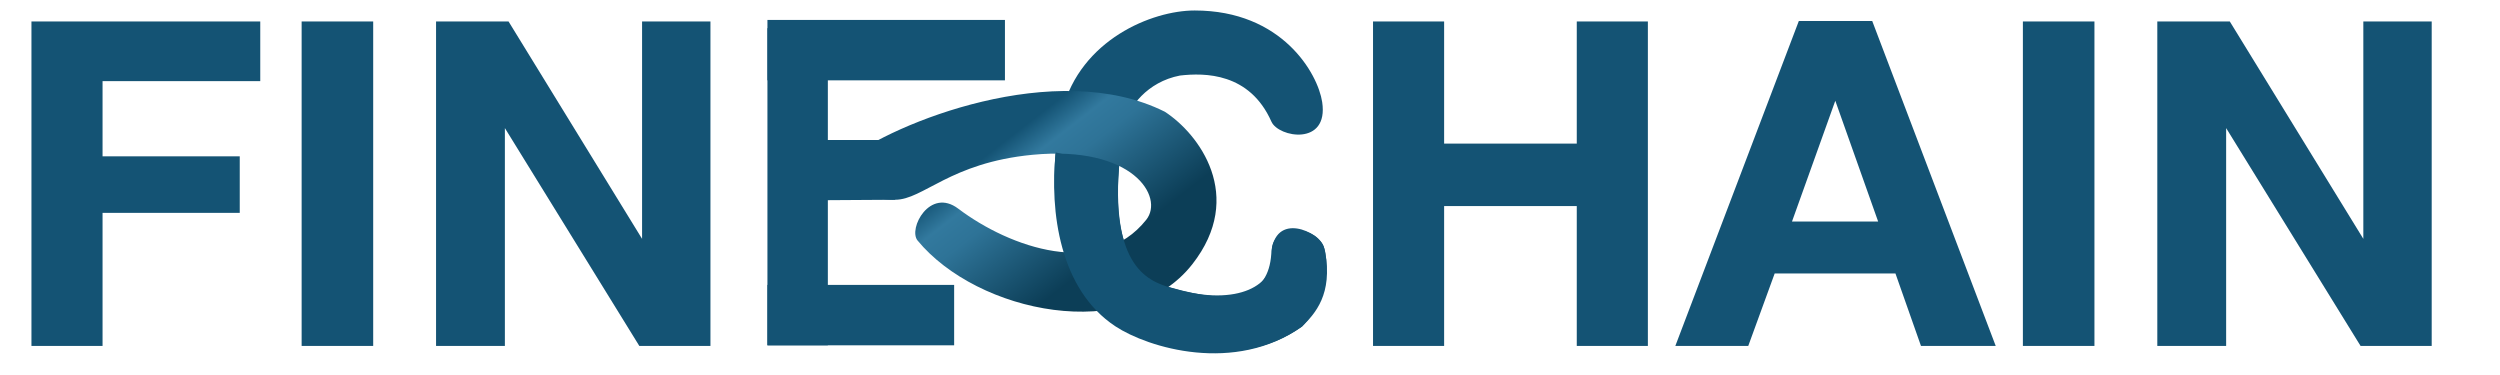
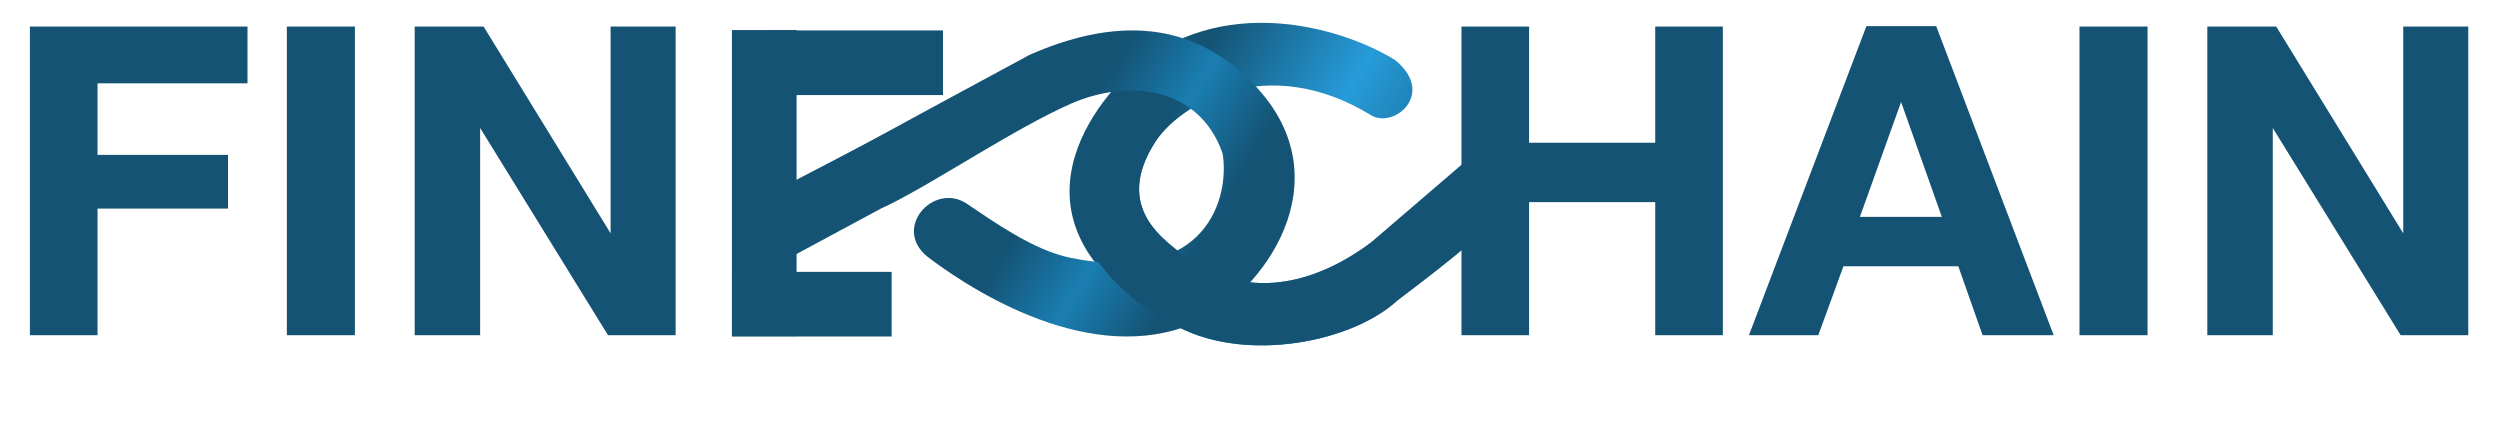
- <svg xmlns="http://www.w3.org/2000/svg" width="1821" height="273" viewBox="0 0 1821 273" fill="none">
-   <path d="M189.572 15.616V59.108H74.7V113.888H174.632V155.056H74.7V252H22.908V15.616H189.572ZM271.833 15.616V252H219.709V15.616H271.833ZM317.623 252V15.616H370.411L467.687 173.98V15.616H517.487V252H465.695L367.755 93.304V252H317.623ZM1200.31 15.616V252H1148.52V150.076H1051.9V252H1000.11V15.616H1051.9V104.592H1148.52V15.616H1200.31ZM1363.72 15.284L1453.69 252H1399.25L1380.65 199.212H1292.67L1273.42 252H1220.3L1310.27 15.284H1363.72ZM1368.04 161.364L1336.83 73.384L1305.29 161.364H1368.04ZM1525.59 15.616V252H1473.47V15.616H1525.59ZM1571.38 252V15.616H1624.17L1721.45 173.98V15.616H1771.25V252H1719.46L1621.52 93.304V252H1571.38Z" fill="#145374" />
-   <path d="M926.09 88.579C910.216 52.83 877.422 52.987 859.516 55.019C835.367 59.643 822.11 78.4 819.64 89.766C800.967 190.282 835.15 204.43 853.016 209.519C898.695 222.531 923.836 216.689 926 185C928.164 153.311 961.281 168.913 964.345 180.019C971.197 204.853 957.964 228.413 948.371 237.868C899.4 272.656 836.576 249.948 812.797 234.286C763.579 201.868 763.044 121.85 773.818 80.322C787.146 28.952 839.015 7.641 870.208 7.64C934.015 7.639 959.948 53.702 963.074 74.299C967.977 106.599 931.256 100.214 926.09 88.579Z" fill="#145374" />
-   <path d="M848.429 81.374C769.05 41.664 650.411 89.868 617.017 116.259C622.52 140.26 631.5 145.5 652 145.5C672.5 145.5 691.881 118.536 752.021 112.759C825.3 105.719 848.068 143.488 834.952 160.046C800.801 203.159 735.76 180.507 698 152C677.231 136.32 661.352 166.688 668.352 175.184C711.948 228.09 822.496 251.214 868.504 192.443C907.403 142.754 873.182 97.367 848.429 81.374Z" fill="url(#paint0_linear_197_588)" />
-   <path d="M948.372 237.869C899.401 272.656 836.233 253.356 812.454 237.694C771.946 211.013 764.406 154.192 769.016 111.02L815.016 122.519C809.501 199 839.902 205.915 856.001 210.5C901.68 223.512 929.358 207.583 926.5 185C923.642 162.417 961.356 162.058 965.21 183.21C970.889 214.371 957.965 228.413 948.372 237.869Z" fill="#145374" />
-   <rect x="559" y="20.523" width="44" height="231" fill="#145374" />
-   <rect x="559" y="58.523" width="44" height="173" transform="rotate(-90 559 58.5225)" fill="#145374" />
-   <path d="M573 146V102H655.5L652 145.5L573 146Z" fill="#145374" />
-   <rect x="559" y="251.522" width="44" height="136" transform="rotate(-90 559 251.522)" fill="#145374" />
+ <svg xmlns="http://www.w3.org/2000/svg" width="1315" height="232" viewBox="0 0 1315 232" fill="none">
+   <path d="M130.188 13.972V43.84H51.3V81.46H119.928V109.732H51.3V176.308H15.732V13.972H130.188ZM186.68 13.972V176.308H150.884V13.972H186.68ZM218.127 176.308V13.972H254.379L321.183 122.728V13.972H355.383V176.308H319.815L252.555 67.324V176.308H218.127Z" fill="#145374" />
+   <path d="M619.74 171.993C529.1 125.069 565.533 62.726 598.478 34.1C648.05 -5.109 710.34 16.843 733.879 31.628C755.448 49.249 733.266 67.967 721.162 60.587C666.584 27.311 620.051 54.289 606.715 76.14C587.565 107.516 609.566 124.005 620.116 132.445C651.477 157.535 687.372 152.077 719.808 128.594C742.187 112.391 746.585 147.408 734.462 158.458C711.116 179.74 656.322 190.931 619.74 171.993Z" fill="url(#paint0_linear_235_359)" />
+   <rect x="385" y="15.807" width="34" height="161" fill="#145374" />
+   <rect x="404" y="50" width="34" height="92" transform="rotate(-90 404 50)" fill="#145374" />
+   <path d="M412.849 136.893L413.744 97.263L470.558 67.672L479.349 101.1L412.849 136.893Z" fill="#145374" />
+   <rect x="385" y="177" width="34" height="84" transform="rotate(-90 385 177)" fill="#145374" />
+   <path d="M906.216 13.972V176.308H870.648V106.312H804.3V176.308H768.732V13.972H804.3V75.076H870.648V13.972H906.216ZM1018.44 13.744L1080.23 176.308H1042.84L1030.07 140.056H969.648L956.424 176.308H919.944L981.732 13.744H1018.44ZM1021.4 114.064L999.972 53.644L978.312 114.064H1021.4ZM1129.61 13.972V176.308H1093.81V13.972H1129.61ZM1161.05 176.308V13.972H1197.3L1264.11 122.728V13.972H1298.31V176.308H1262.74L1195.48 67.324V176.308H1161.05Z" fill="#145374" />
+   <path d="M562.954 54.696C533 68 492.273 95.623 467 108C448.026 117.292 412.027 100.198 433.5 87.5L488.548 57.5L541.678 28.792C600.603 2.888 634.881 21.349 655.033 39.966C709.464 90.25 666.522 150.713 633.364 167.577C580.132 194.651 516.846 156.911 488.548 135.578C468.577 120.523 491.046 95.453 508.523 107.135C522.714 116.621 543.482 131.574 562.954 135.578C636.061 150.613 646.877 102.439 643.048 80.599C630.664 45.248 592.907 41.391 562.954 54.696Z" fill="url(#paint1_linear_235_359)" />
+   <path d="M619.74 171.993C529.099 125.069 579 54 585 49L618.5 62.5C611.93 67.39 609.88 70.953 606.714 76.14C587.565 107.515 609.566 124.004 620.116 132.444C651.477 157.535 687.372 152.077 719.807 128.594C742.187 112.391 746.585 147.408 734.462 158.458C711.115 179.74 656.322 190.931 619.74 171.993Z" fill="#145374" />
+   <path d="M711.055 143.485C709.467 140.583 710.127 136.966 712.637 134.812L775.698 80.703C778.549 78.256 782.824 78.497 785.383 81.249L799.02 95.916C801.688 98.785 801.49 103.274 798.559 105.873C790.82 112.735 776.24 125.564 765.81 134.146C755.479 142.645 739.126 155.053 730.146 161.806C726.749 164.361 721.894 163.293 719.853 159.564L711.055 143.485Z" fill="#145374" />
  <defs>
-     <linearGradient id="paint0_linear_197_588" x1="743.526" y1="93.76" x2="826.426" y2="200.676" gradientUnits="userSpaceOnUse">
+     <linearGradient id="paint0_linear_235_359" x1="629.5" y1="34" x2="776.5" y2="115.5" gradientUnits="userSpaceOnUse">
      <stop stop-color="#145374" />
-       <stop offset="0.154" stop-color="#32799E" />
-       <stop offset="0.298" stop-color="#2E7397" />
-       <stop offset="0.812" stop-color="#0C3E57" />
+       <stop offset="0.458" stop-color="#269CDA" />
+       <stop offset="1" stop-color="#145374" />
+     </linearGradient>
+     <linearGradient id="paint1_linear_235_359" x1="504.5" y1="56.5" x2="647" y2="141" gradientUnits="userSpaceOnUse">
+       <stop offset="0.354" stop-color="#145374" />
+       <stop offset="0.618" stop-color="#1A7EB2" />
+       <stop offset="0.885" stop-color="#145374" />
    </linearGradient>
  </defs>
</svg>
